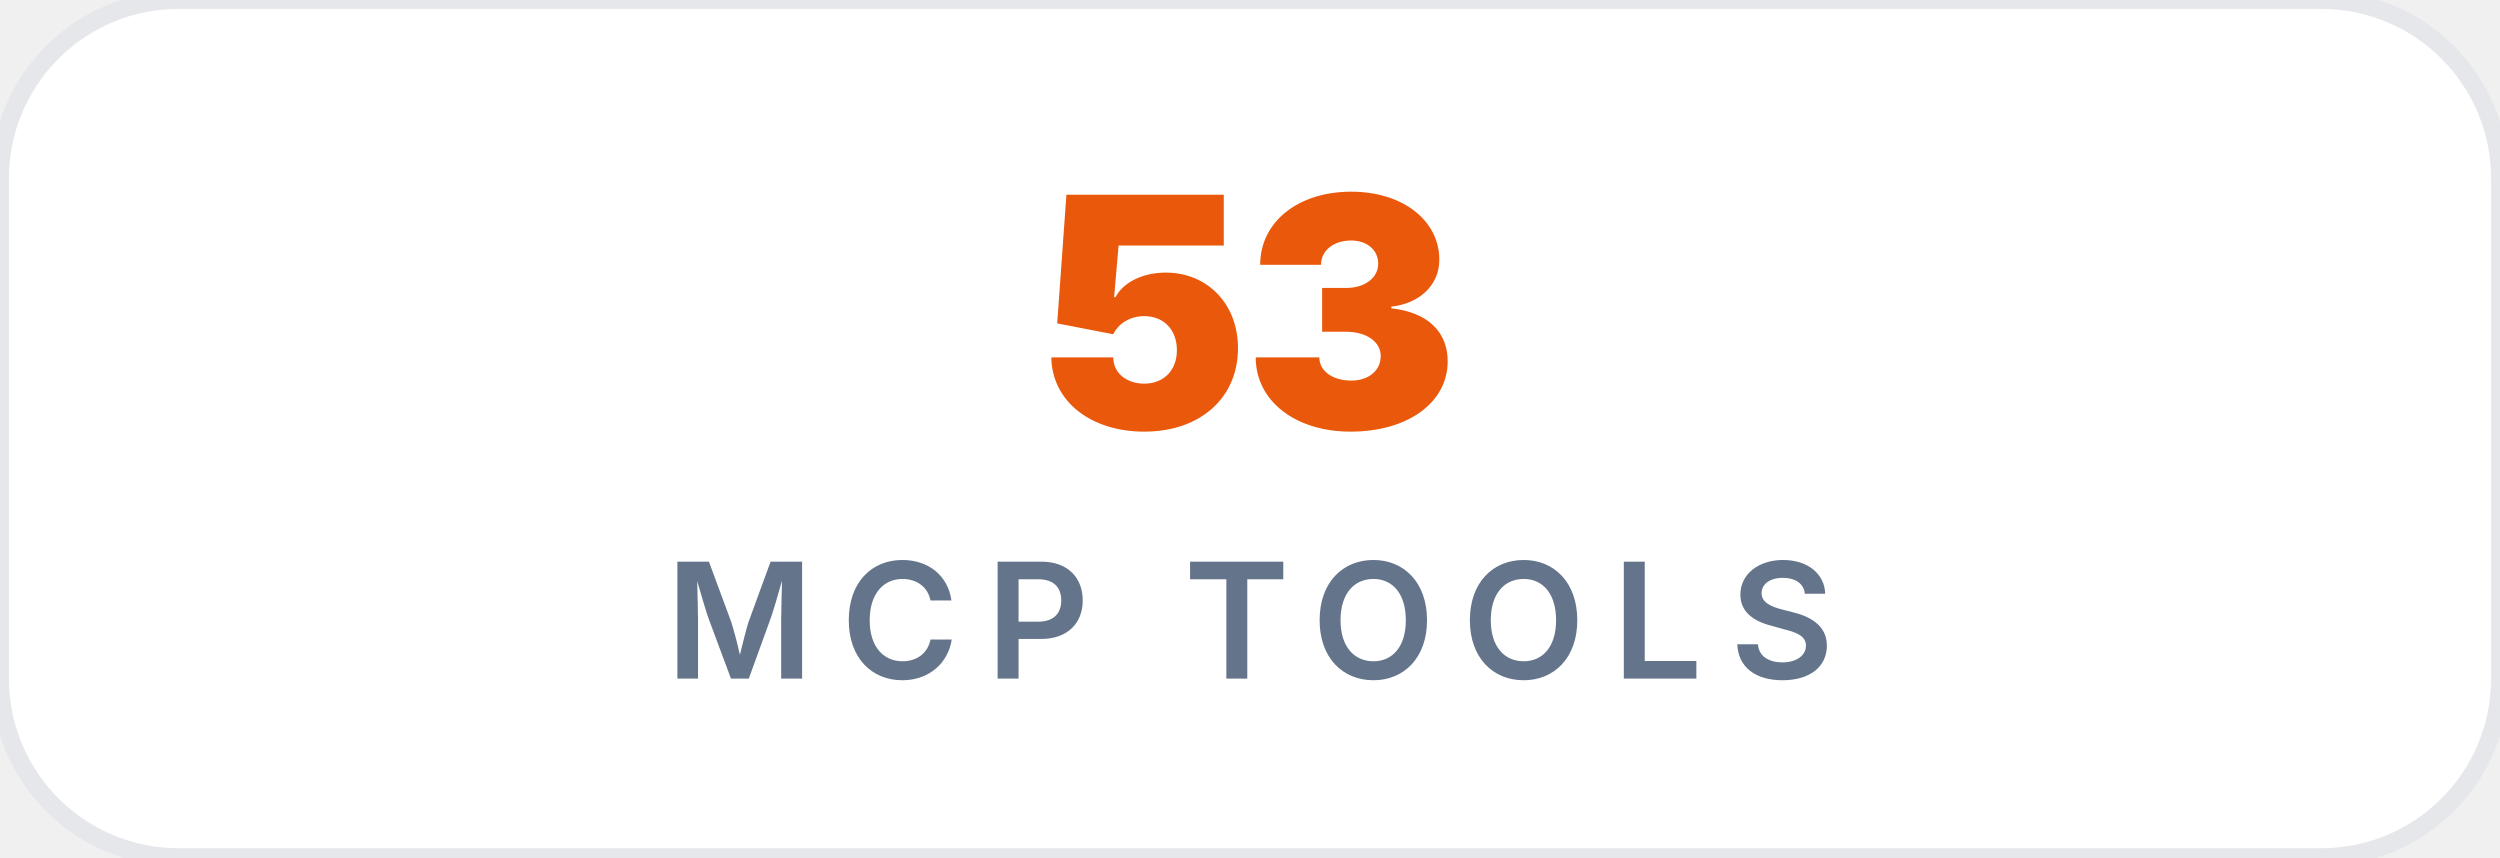
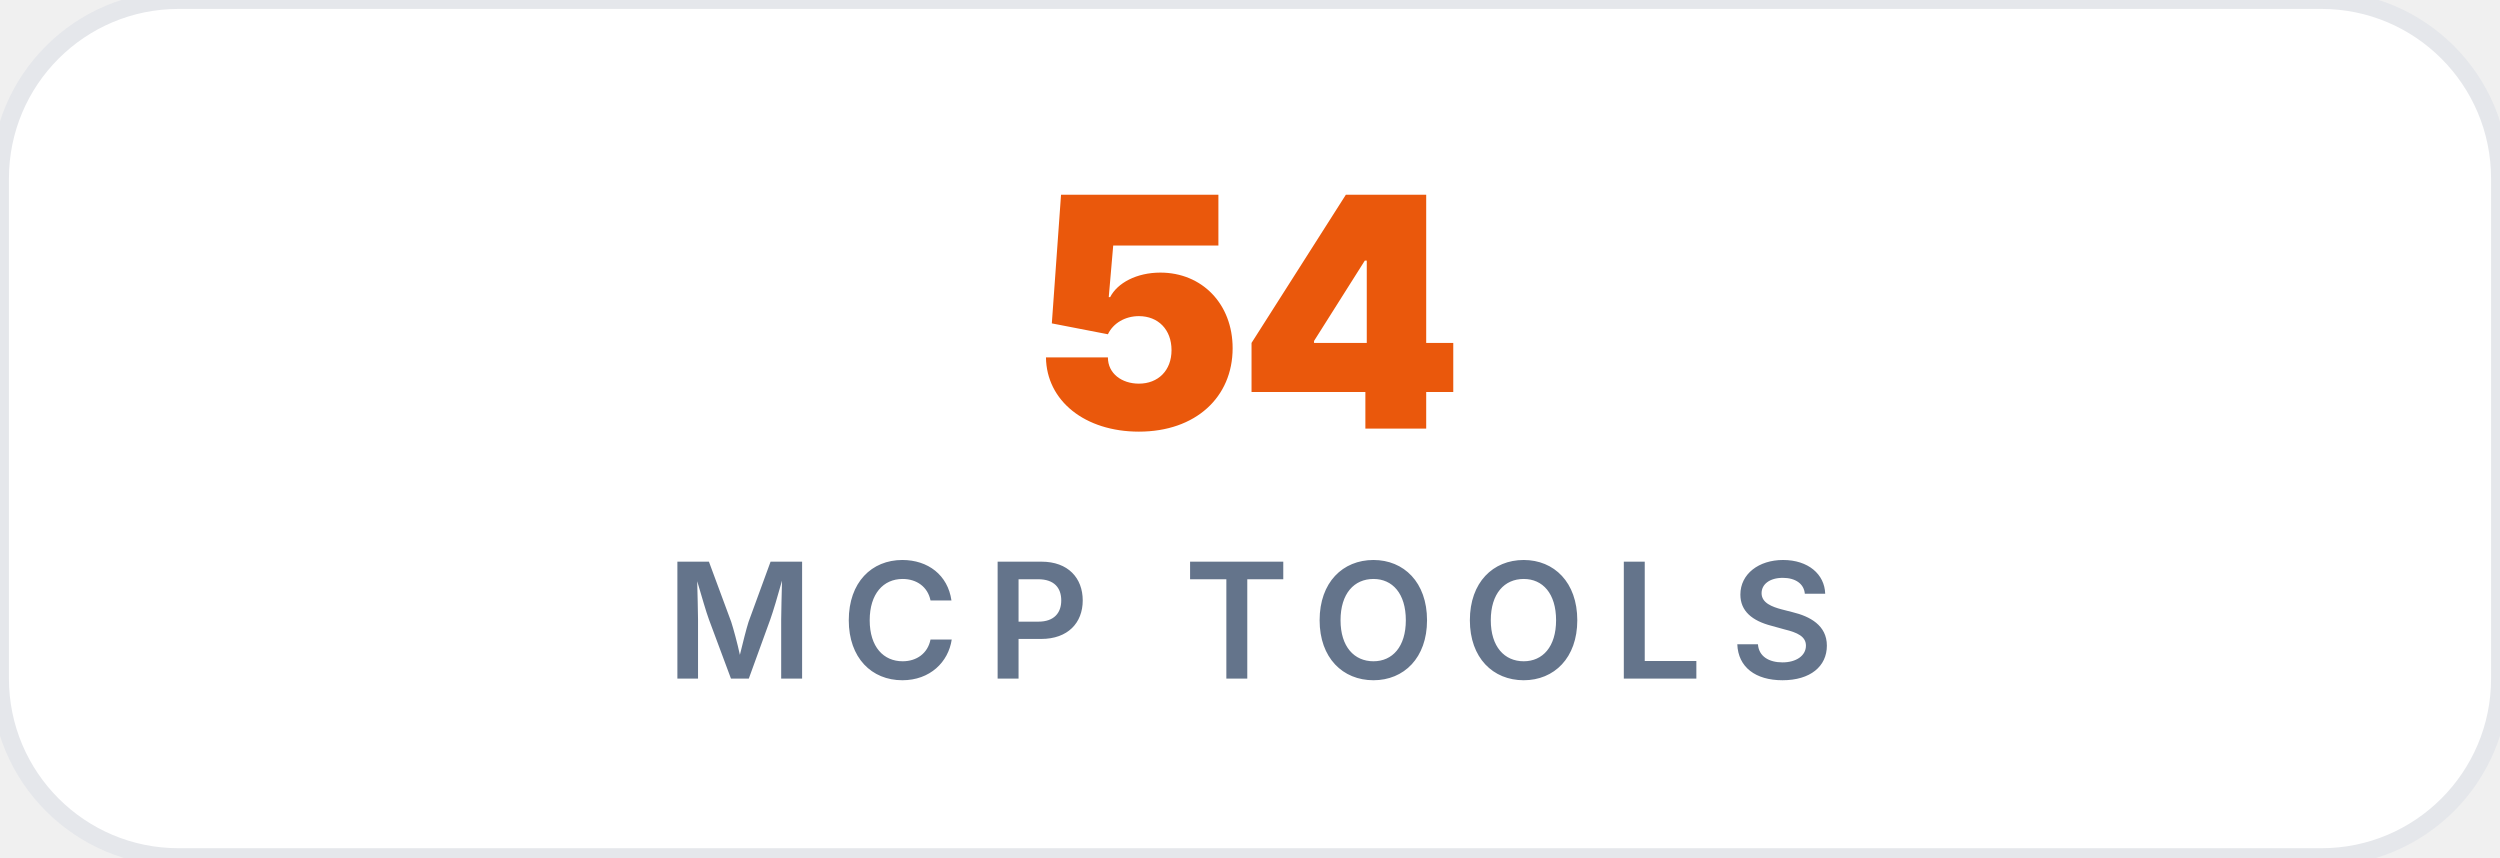
- <svg xmlns="http://www.w3.org/2000/svg" viewBox="0 0 140 48" fill="none" role="img" aria-label="MCP TOOLS: 53">
+ <svg xmlns="http://www.w3.org/2000/svg" viewBox="0 0 140 48" fill="none" role="img" aria-label="MCP TOOLS: 54">
  <rect x="0" y="0" width="140" height="48" rx="10" fill="#FFFFFF" stroke="#E5E7EB" stroke-width="1" />
-   <text x="70" y="24" fill="#EA580C" font-family="ui-sans-serif, -apple-system, &quot;Segoe UI&quot;, Inter, system-ui, sans-serif" font-size="18" font-weight="900" text-anchor="middle" letter-spacing="-0.3">53</text>
+   <text x="70" y="24" fill="#EA580C" font-family="ui-sans-serif, -apple-system, &quot;Segoe UI&quot;, Inter, system-ui, sans-serif" font-size="18" font-weight="900" text-anchor="middle" letter-spacing="-0.3">54</text>
  <text x="70" y="38" fill="#64748B" font-family="ui-sans-serif, -apple-system, &quot;Segoe UI&quot;, Inter, system-ui, sans-serif" font-size="9" font-weight="600" text-anchor="middle" letter-spacing="1.5">MCP TOOLS</text>
</svg>
